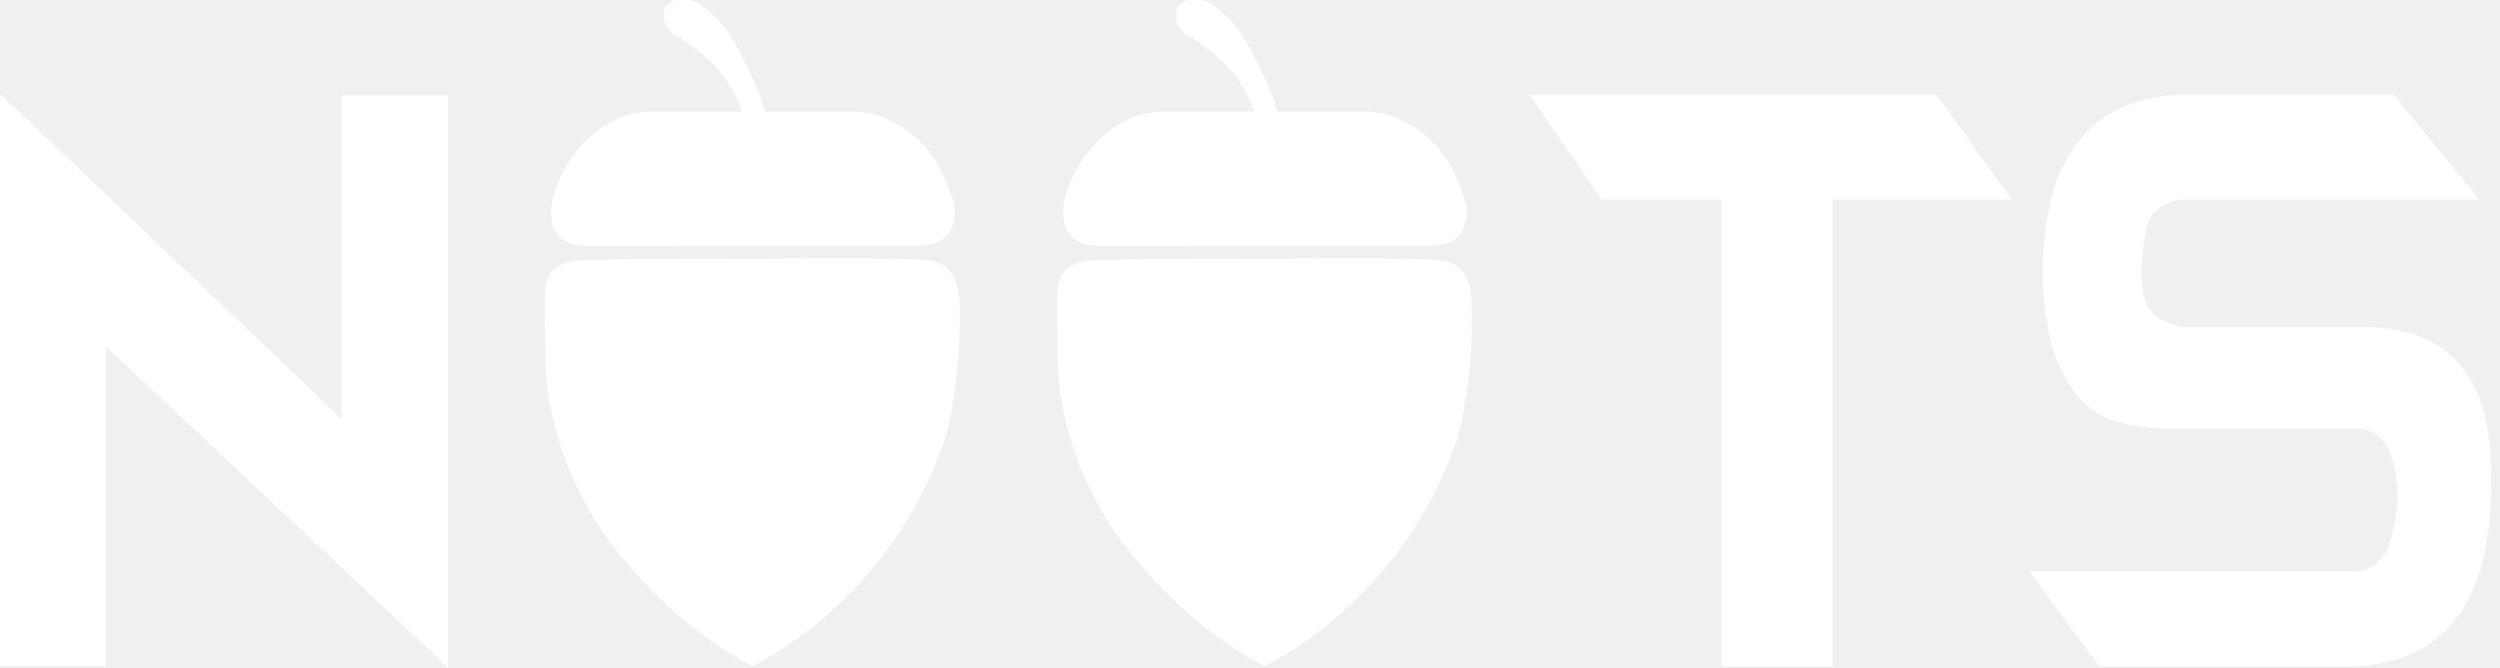
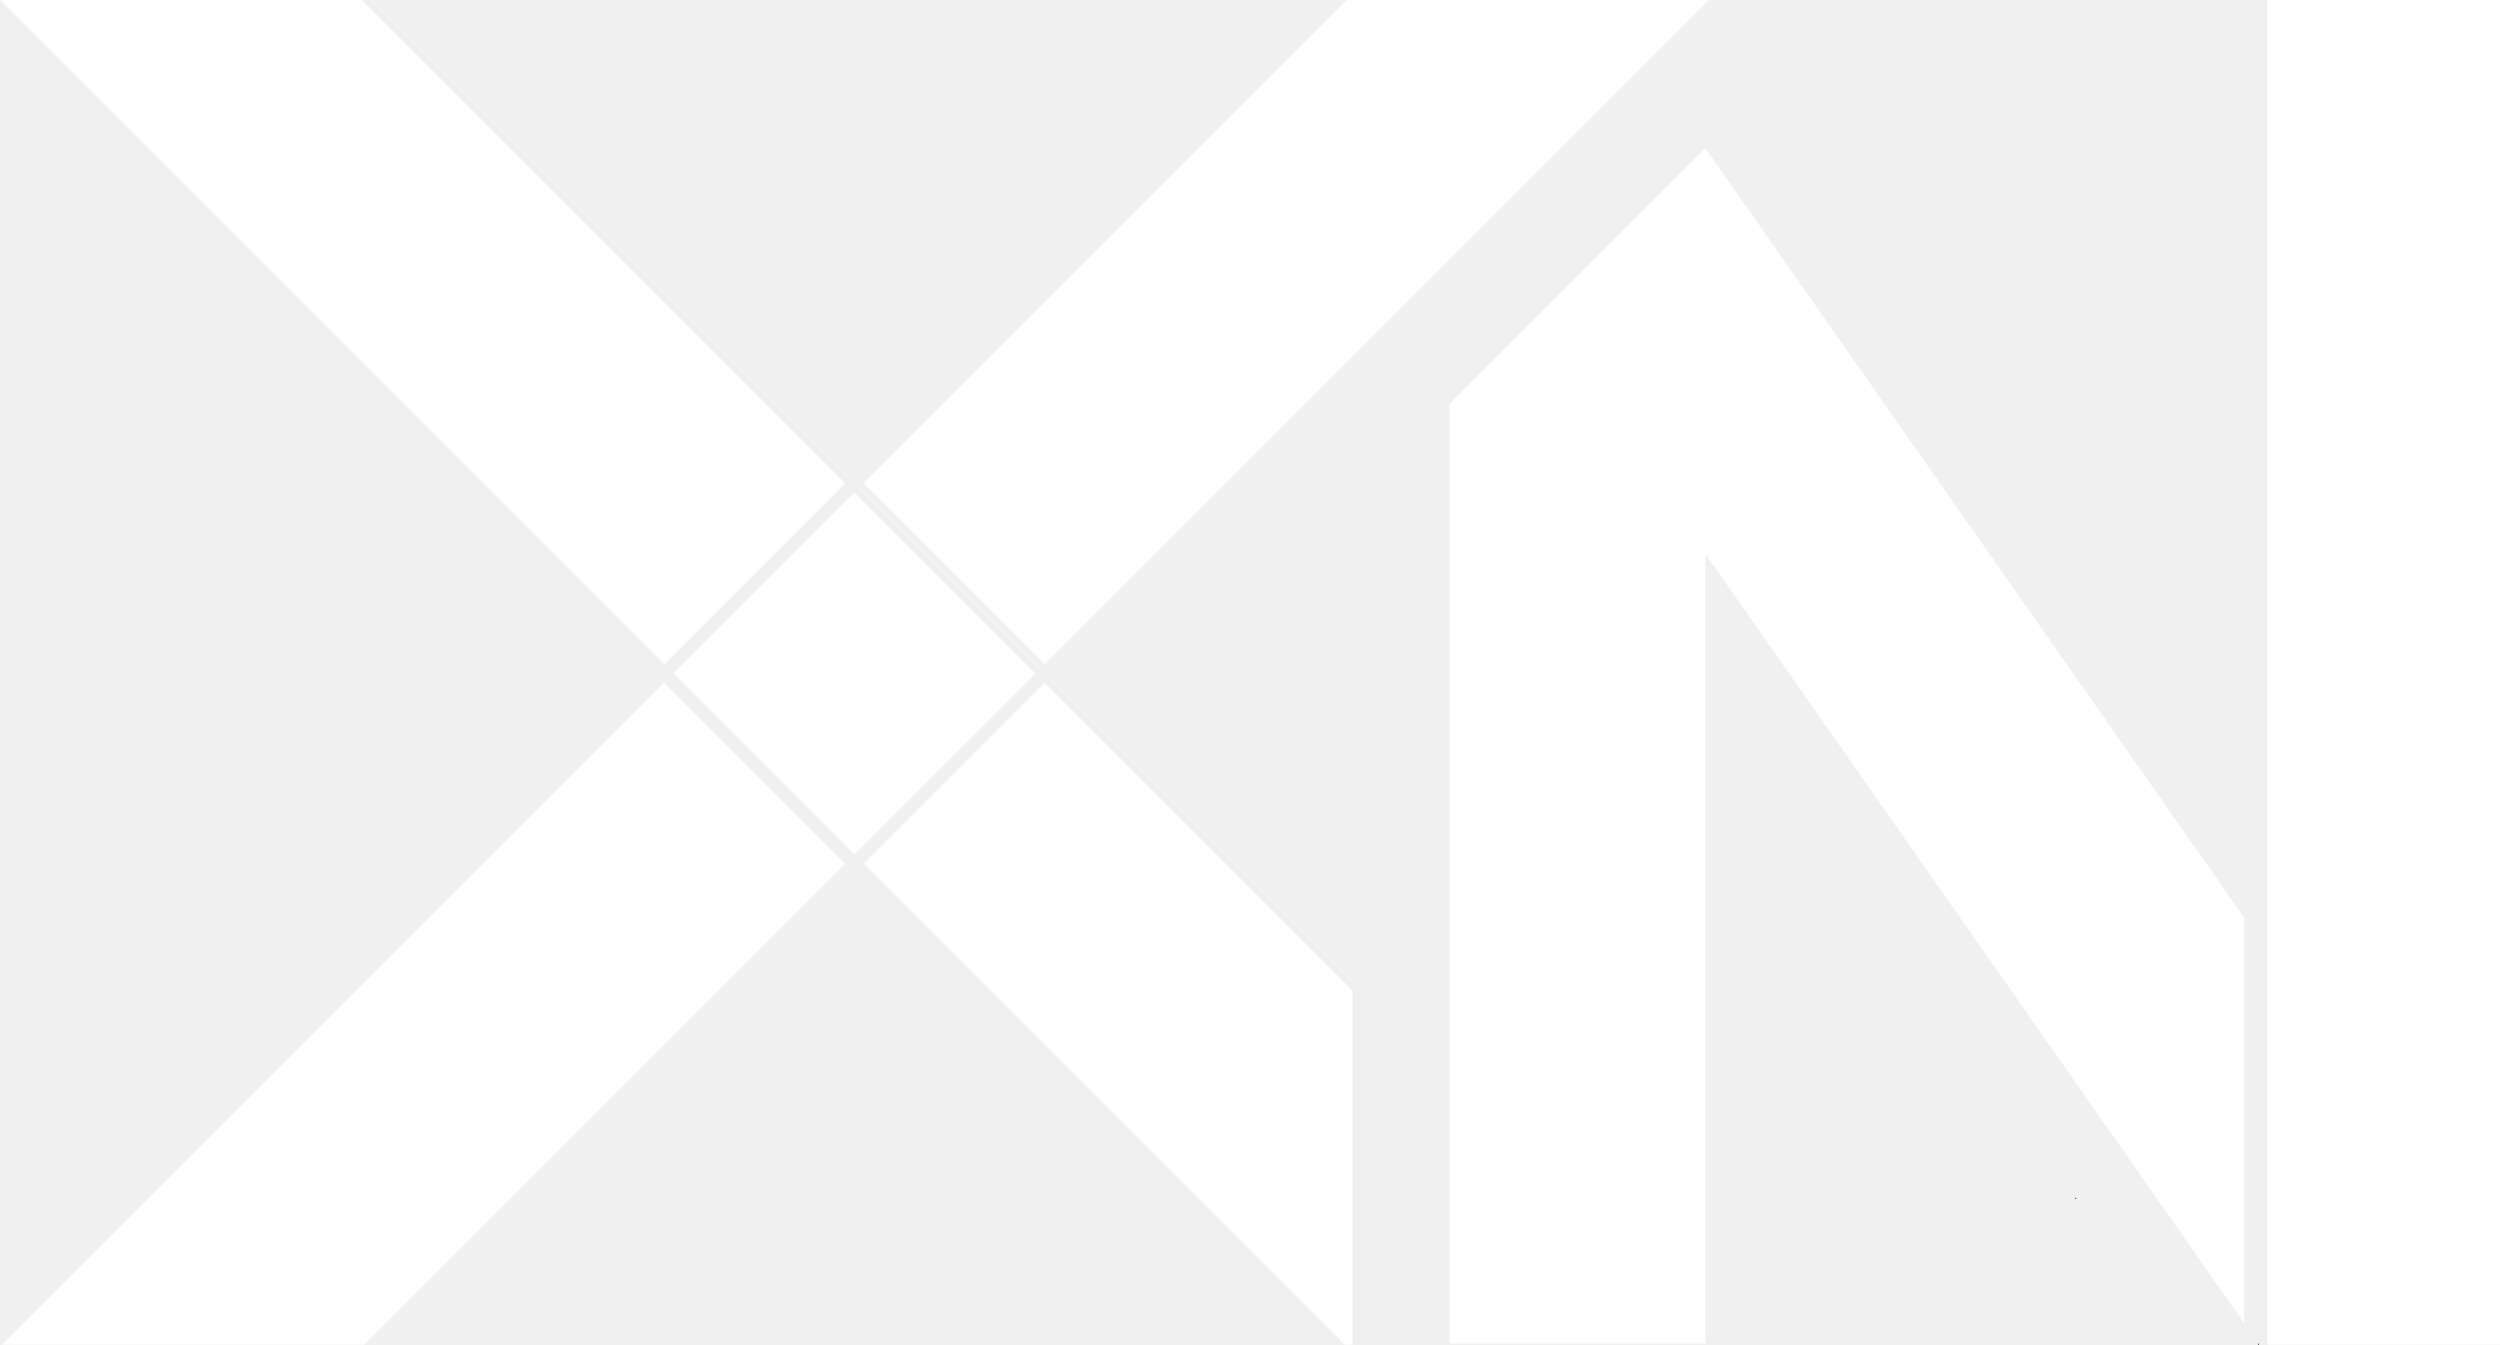
- <svg xmlns="http://www.w3.org/2000/svg" width="206" height="55" viewBox="0 0 206 55" fill="none">
-   <path fill-rule="evenodd" clip-rule="evenodd" d="M70.34 9.202H63.009C62.965 9.008 62.901 8.796 62.81 8.499C62.763 8.341 62.707 8.159 62.644 7.942C61.931 6.11 61.048 4.349 60.005 2.684C59.397 1.756 58.6 0.967 57.666 0.37C57.147 0.032 56.858 0 56.105 0C55.483 0 55.415 0.057 55.194 0.242L55.194 0.242L55.194 0.243L55.194 0.243C55.147 0.282 55.094 0.327 55.027 0.378C54.708 0.622 54.711 0.765 54.721 1.221C54.724 1.314 54.726 1.42 54.726 1.543C54.73 1.823 54.817 2.096 54.976 2.327C55.135 2.557 55.358 2.736 55.617 2.839C56.783 3.579 57.873 4.433 58.871 5.389C59.89 6.483 60.664 7.783 61.14 9.202H53.442C52.341 9.251 51.265 9.544 50.291 10.061C48.06 11.374 46.402 13.48 45.647 15.963C44.616 19.562 47.014 20.25 48.072 20.25L75.812 20.254C78.551 20.254 78.923 17.816 78.527 16.539C77.429 13.141 76.278 12.078 75.583 11.435L75.583 11.435C75.488 11.347 75.402 11.267 75.325 11.191C74.358 10.451 72.611 9.202 70.34 9.202ZM8.738 28.558V54.869H0V7.704L28.137 34.504V7.859H36.911V55L8.738 28.558ZM159.58 7.804L165.767 16.441H150.981V54.901H141.866V16.441H131.959L126.038 7.804H159.58ZM202.626 29.975C200.846 27.96 198.254 26.953 194.851 26.953H179.617C178.46 26.603 177.648 26.134 177.164 25.541C176.681 24.948 176.443 23.879 176.443 22.288C176.596 19.706 176.919 18.14 177.41 17.591C178.007 16.985 178.779 16.582 179.617 16.442H204.299L197.229 7.804H180.303C178.432 7.756 176.574 8.114 174.854 8.854C173.39 9.514 172.114 10.529 171.141 11.809C170.131 13.19 169.408 14.76 169.013 16.426C168.537 18.398 168.307 20.422 168.327 22.451C168.308 24.309 168.517 26.163 168.949 27.971C169.306 29.508 169.962 30.96 170.879 32.242C171.683 33.372 172.824 34.217 174.137 34.656C175.649 35.113 177.223 35.329 178.801 35.296H193.987C194.45 35.277 194.91 35.363 195.335 35.547C195.76 35.732 196.138 36.01 196.44 36.362C197.051 37.072 197.422 38.545 197.554 40.78C197.422 43.166 197.051 44.814 196.44 45.723C196.184 46.144 195.823 46.491 195.393 46.729C194.963 46.968 194.479 47.09 193.987 47.083H167.213L172.976 54.902H193.313C195.189 54.954 197.054 54.596 198.778 53.852C200.253 53.177 201.532 52.137 202.496 50.83C203.53 49.373 204.254 47.719 204.624 45.97C205.091 43.833 205.316 41.651 205.293 39.464C205.296 35.153 204.407 31.99 202.626 29.975ZM62.001 54.9C57.973 52.73 54.409 49.787 51.511 46.238C48.225 42.41 46.047 37.752 45.214 32.769C44.929 31.178 44.917 29.189 44.893 25.161L44.893 24.991C44.891 23.972 44.888 22.95 45.587 22.246C46.122 21.764 46.817 21.498 47.536 21.498C52.098 21.236 61.01 21.311 61.01 21.311C61.681 21.318 62.826 21.31 64.21 21.302C68.136 21.276 73.993 21.239 76.466 21.462C76.987 21.495 77.488 21.674 77.912 21.98C78.99 22.819 79.062 24.429 79.074 25.288C79.185 32.276 77.829 36.252 77.829 36.252C75.115 44.266 69.453 50.936 62.001 54.9ZM93.717 46.238C96.615 49.786 100.177 52.728 104.203 54.9C111.655 50.936 117.316 44.266 120.028 36.252C120.028 36.252 121.383 32.276 121.276 25.288C121.264 24.429 121.189 22.819 120.111 21.98C119.689 21.673 119.188 21.494 118.668 21.462C116.196 21.239 110.335 21.276 106.41 21.302H106.41C105.026 21.31 103.882 21.318 103.213 21.311C103.213 21.311 94.304 21.236 89.739 21.498C89.02 21.499 88.328 21.765 87.793 22.246C87.095 22.95 87.097 23.972 87.099 24.991L87.099 25.161C87.123 29.189 87.135 31.178 87.42 32.769C88.253 37.752 90.431 42.41 93.717 46.238ZM90.278 20.25C89.22 20.25 86.823 19.562 87.849 15.963C88.604 13.48 90.262 11.374 92.493 10.061C93.468 9.545 94.544 9.252 95.644 9.202H103.348C102.871 7.783 102.097 6.483 101.078 5.389C100.081 4.433 98.991 3.579 97.825 2.839C97.565 2.736 97.342 2.557 97.183 2.327C97.025 2.096 96.938 1.823 96.933 1.543C96.933 1.416 96.93 1.306 96.928 1.211C96.917 0.763 96.913 0.62 97.23 0.378C97.297 0.327 97.35 0.282 97.397 0.243C97.619 0.057 97.687 0 98.312 0C99.069 0 99.354 0.032 99.87 0.37C100.806 0.965 101.604 1.754 102.212 2.684C103.253 4.35 104.137 6.11 104.851 7.942C104.915 8.159 104.97 8.341 105.018 8.499C105.108 8.796 105.172 9.008 105.216 9.202H112.542C114.817 9.202 116.561 10.451 117.532 11.191C117.609 11.269 117.697 11.35 117.793 11.44C118.487 12.083 119.638 13.15 120.734 16.539C121.13 17.816 120.757 20.254 118.019 20.254L90.278 20.25Z" fill="white" />
+ <svg xmlns="http://www.w3.org/2000/svg" height="29" viewBox="0 0 537.3 289">
+   <defs>
+     <style>
+       .a {
+         fill: #f15a24;
+       }
+ 
+       .b {
+         fill: #fff;
+       }
+     </style>
+   </defs>
+   <g>
+     <polygon class="a" points="249.46 257.41 249.4 257.35 249.4 257.41 249.46 257.41" />
+     <polygon points="446.02 257.67 446.25 257.67 446.02 257.32 446.02 257.67" />
+     <polygon points="366.53 31.87 366.53 31.87 366.53 31.87 366.53 31.87" />
+     <polygon class="a" points="288.68 288.74 288.74 288.74 288.71 288.71 288.68 288.68 288.68 288.74" />
+     <polygon class="b" points="181.63 103.85 77.78 0 0 0 142.74 142.74 181.63 103.85" />
+     <polygon class="b" points="181.63 185.63 142.74 146.74 0.48 289 78.27 289 78.52 288.74 181.63 185.63" />
+     <rect class="a" x="366.52" y="0.74" width="0.01" height="0.01" />
+     <polygon class="b" points="288.71 288.71 289 289 289 289 288.68 288.68 288.71 288.71" />
+     <polygon class="b" points="240.09 162.31 224.52 146.74 223.66 147.61 185.63 185.63 288.68 288.68 289 289 290.68 289 290.68 212.9 240.09 162.31" />
+     <polygon class="b" points="288.71 288.71 288.68 288.68 288.68 288.68 288.71 288.71" />
+     <polygon class="b" points="366.53 0.73 367.27 0 365.94 0 313.53 0 289.48 0 288.74 0.74 185.63 103.85 223.86 142.08 224.52 142.74 313.53 53.73 313.53 53.73 366.52 0.74 366.53 0.74 366.53 0.73 366.53 0.73 366.53 0.73" />
+     <polygon points="366.52 0.74 366.53 0.73 366.53 0.73 366.53 0.74 366.52 0.74" />
+     <polygon points="366.53 0.74 366.53 0.73 366.53 0.73 366.53 0.74" />
+     <polygon class="b" points="144.74 144.74 183.63 183.63 221.66 145.61 222.52 144.74 221.86 144.08 183.63 105.85 144.74 144.74" />
+     <polygon points="485.3 289 485.54 289 485.3 288.66 485.3 289" />
+     <polygon class="b" points="366.53 31.87 366.53 31.87 330.63 67.77 311.53 86.87 311.53 196.74 311.53 196.74 311.53 233.75 311.53 288.74 311.63 288.74 366.52 288.74 366.53 288.74 366.53 119.04 482.3 284.38 482.3 197.2 366.53 31.87" />
+     <polygon class="b" points="487.3 0 487.3 188.43 487.3 201.49 487.3 288.66 487.54 289 496.88 289 537.3 289 537.3 0 487.3 0" />
+   </g>
</svg>
